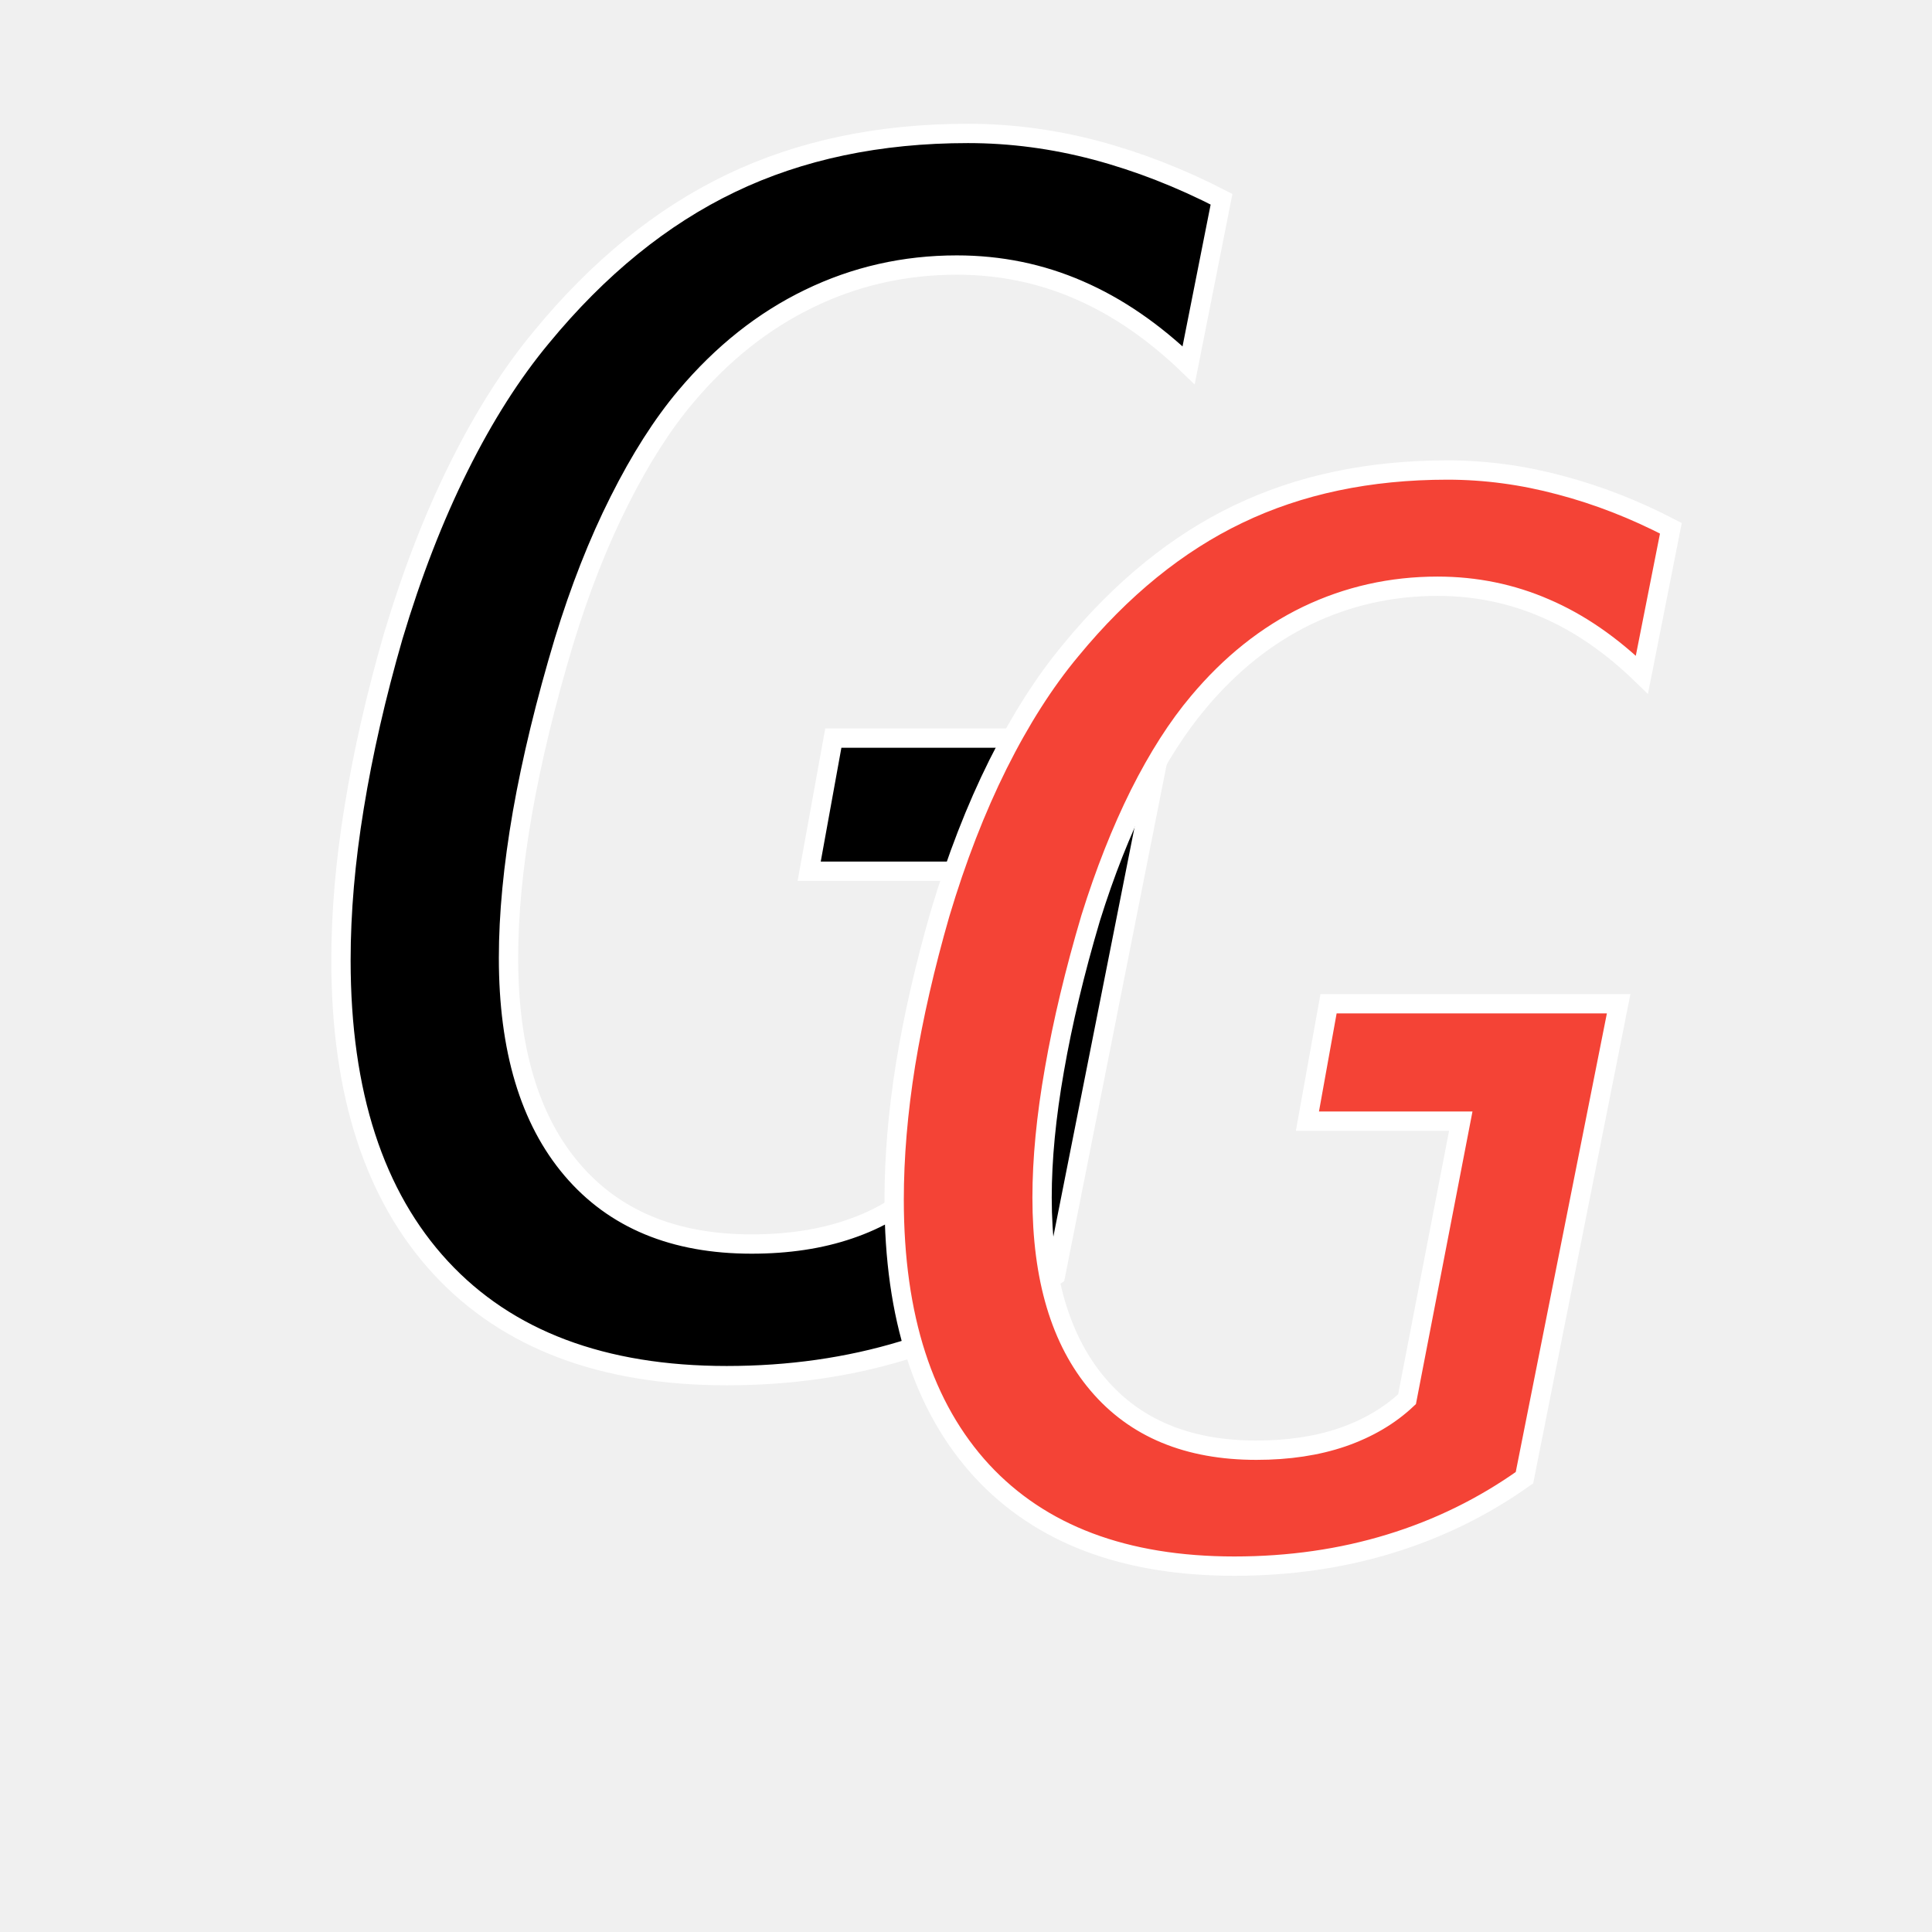
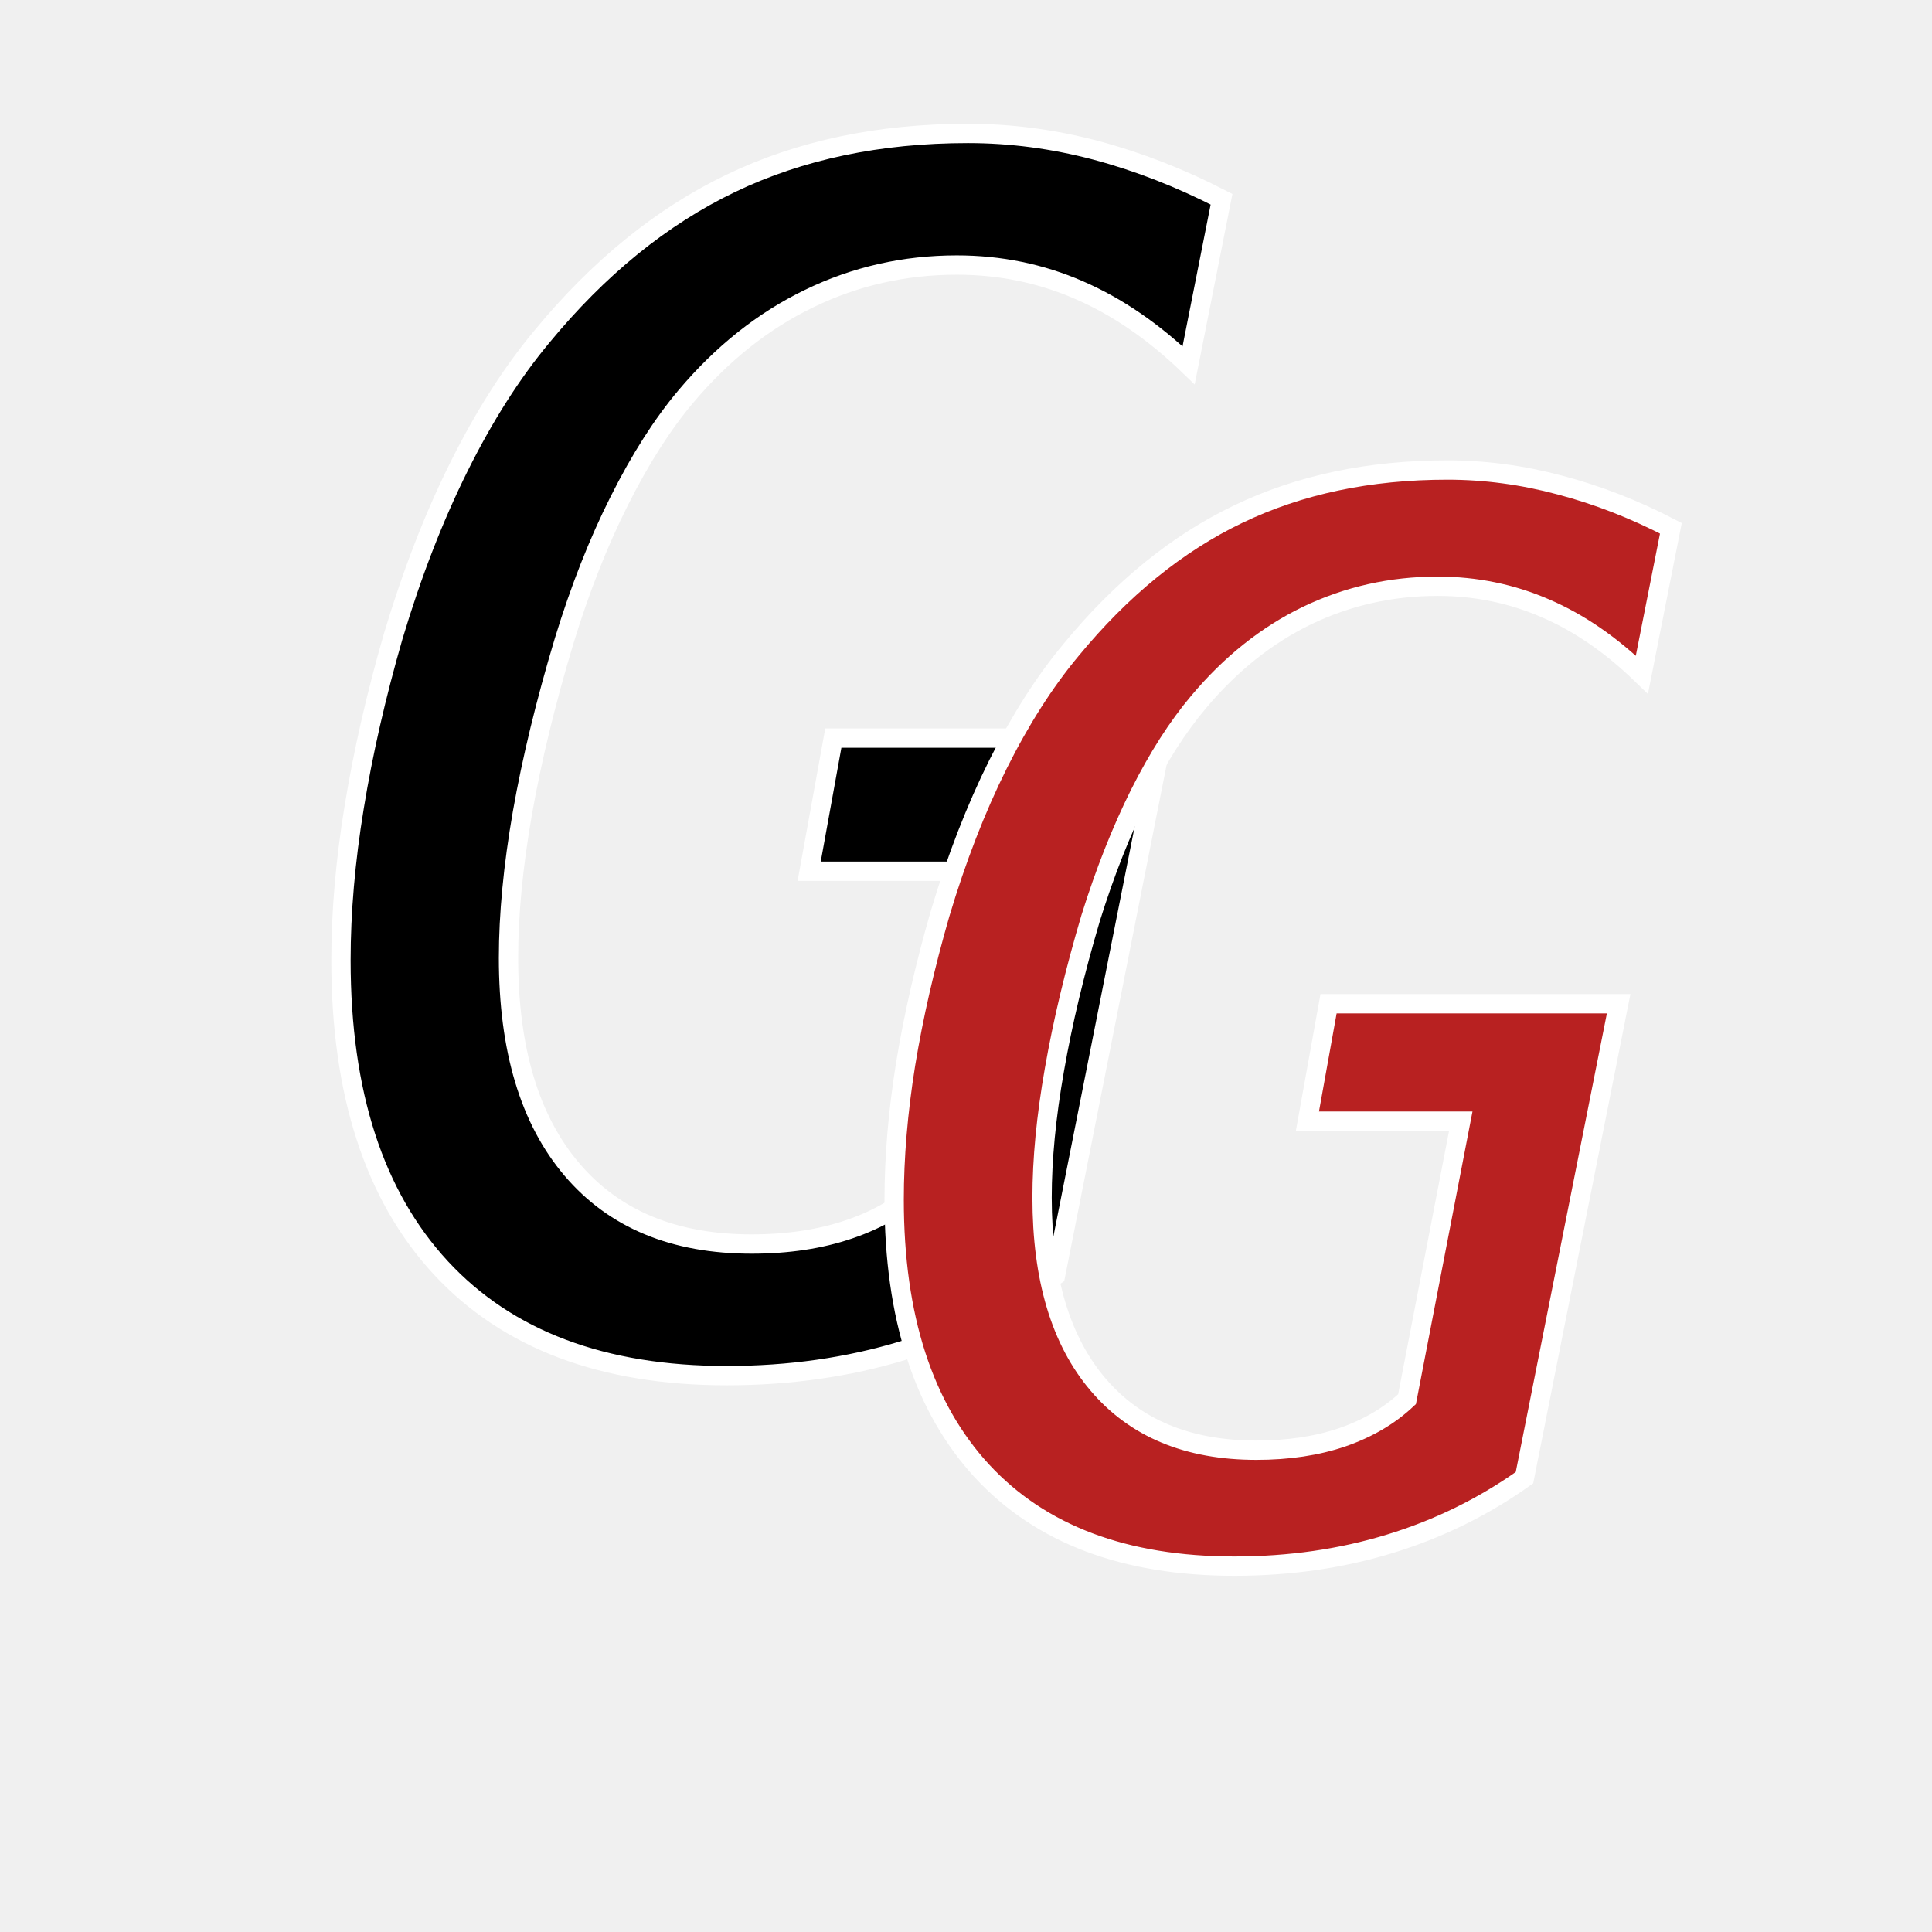
<svg xmlns="http://www.w3.org/2000/svg" version="1.1" baseProfile="full" height="100" width="100">
  <style>
      .logo { font-style: italic; font-family: monospace }
     </style>
  <rect width="100%" height="100%" fill="none" />
  <text x="40%" y="70%" font-size="85" text-anchor="middle" fill="black" stroke="white" class="logo">G</text>
-   <text x="66%" y="80%" font-size="75" text-anchor="middle" fill="#f44336" stroke="white" class="logo">G</text>
+   <text x="66%" y="80%" font-size="75" text-anchor="middle" fill="rgb(184, 33, 33)" stroke="white" class="logo">G</text>
</svg>
